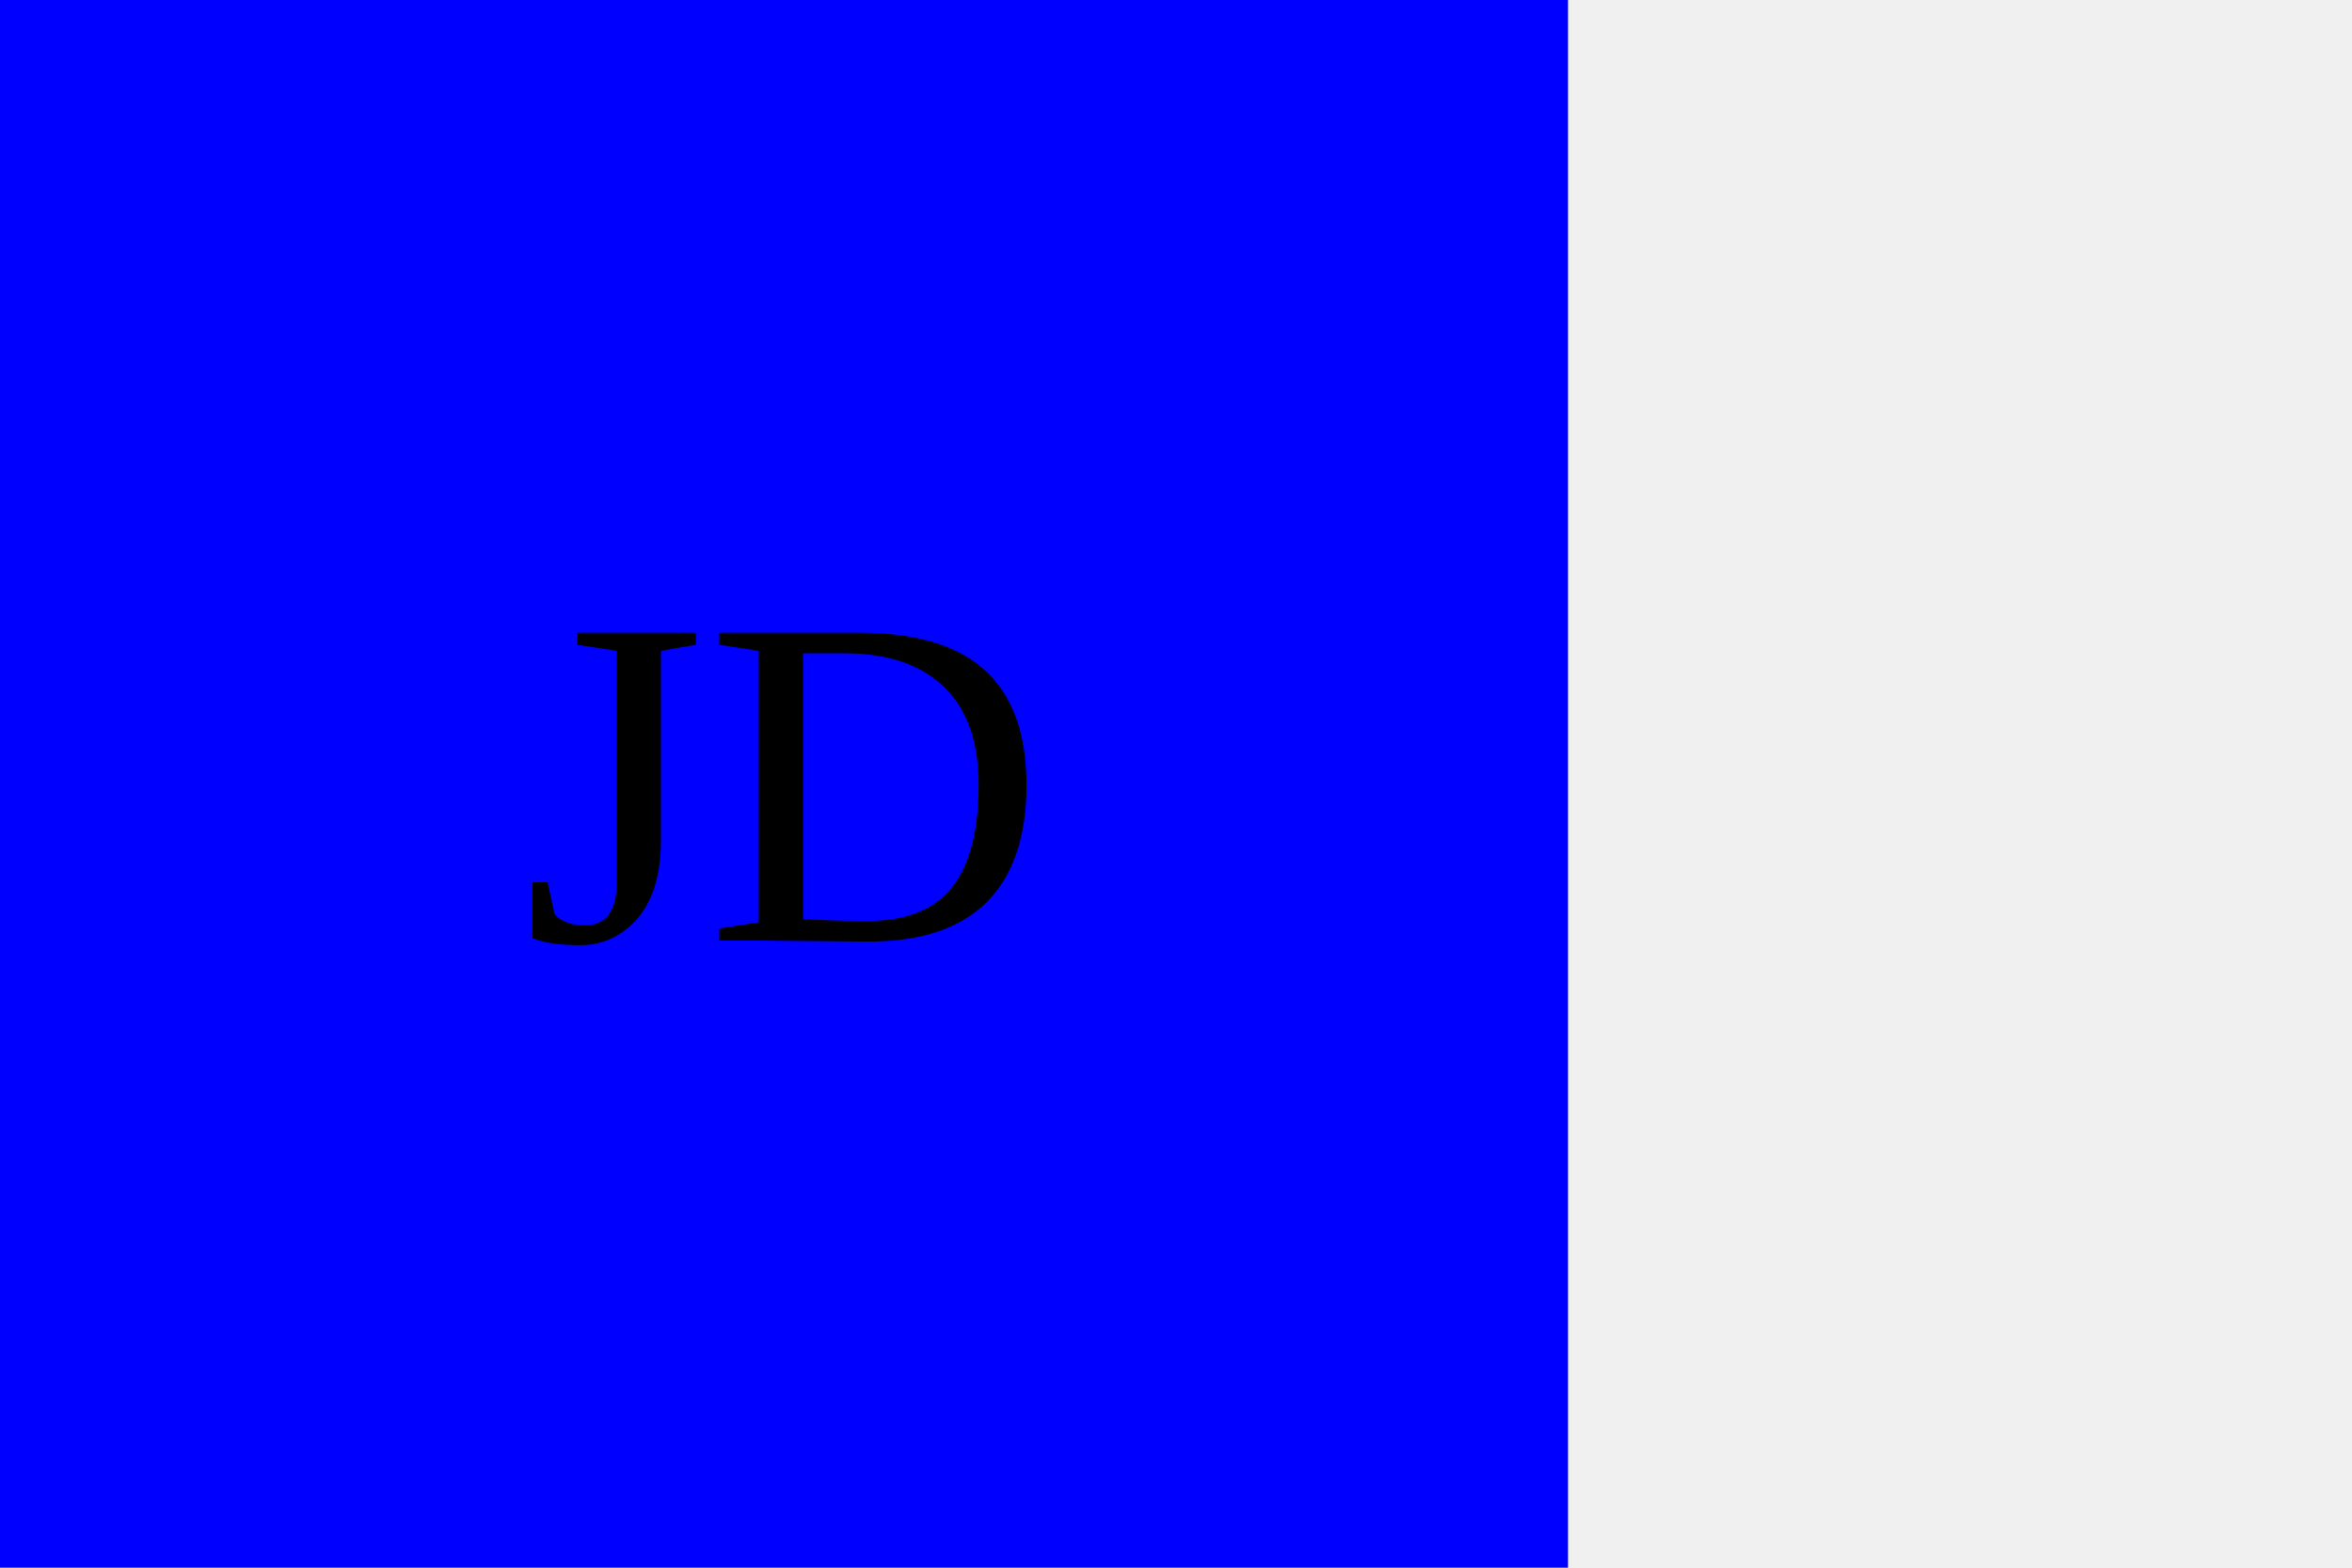
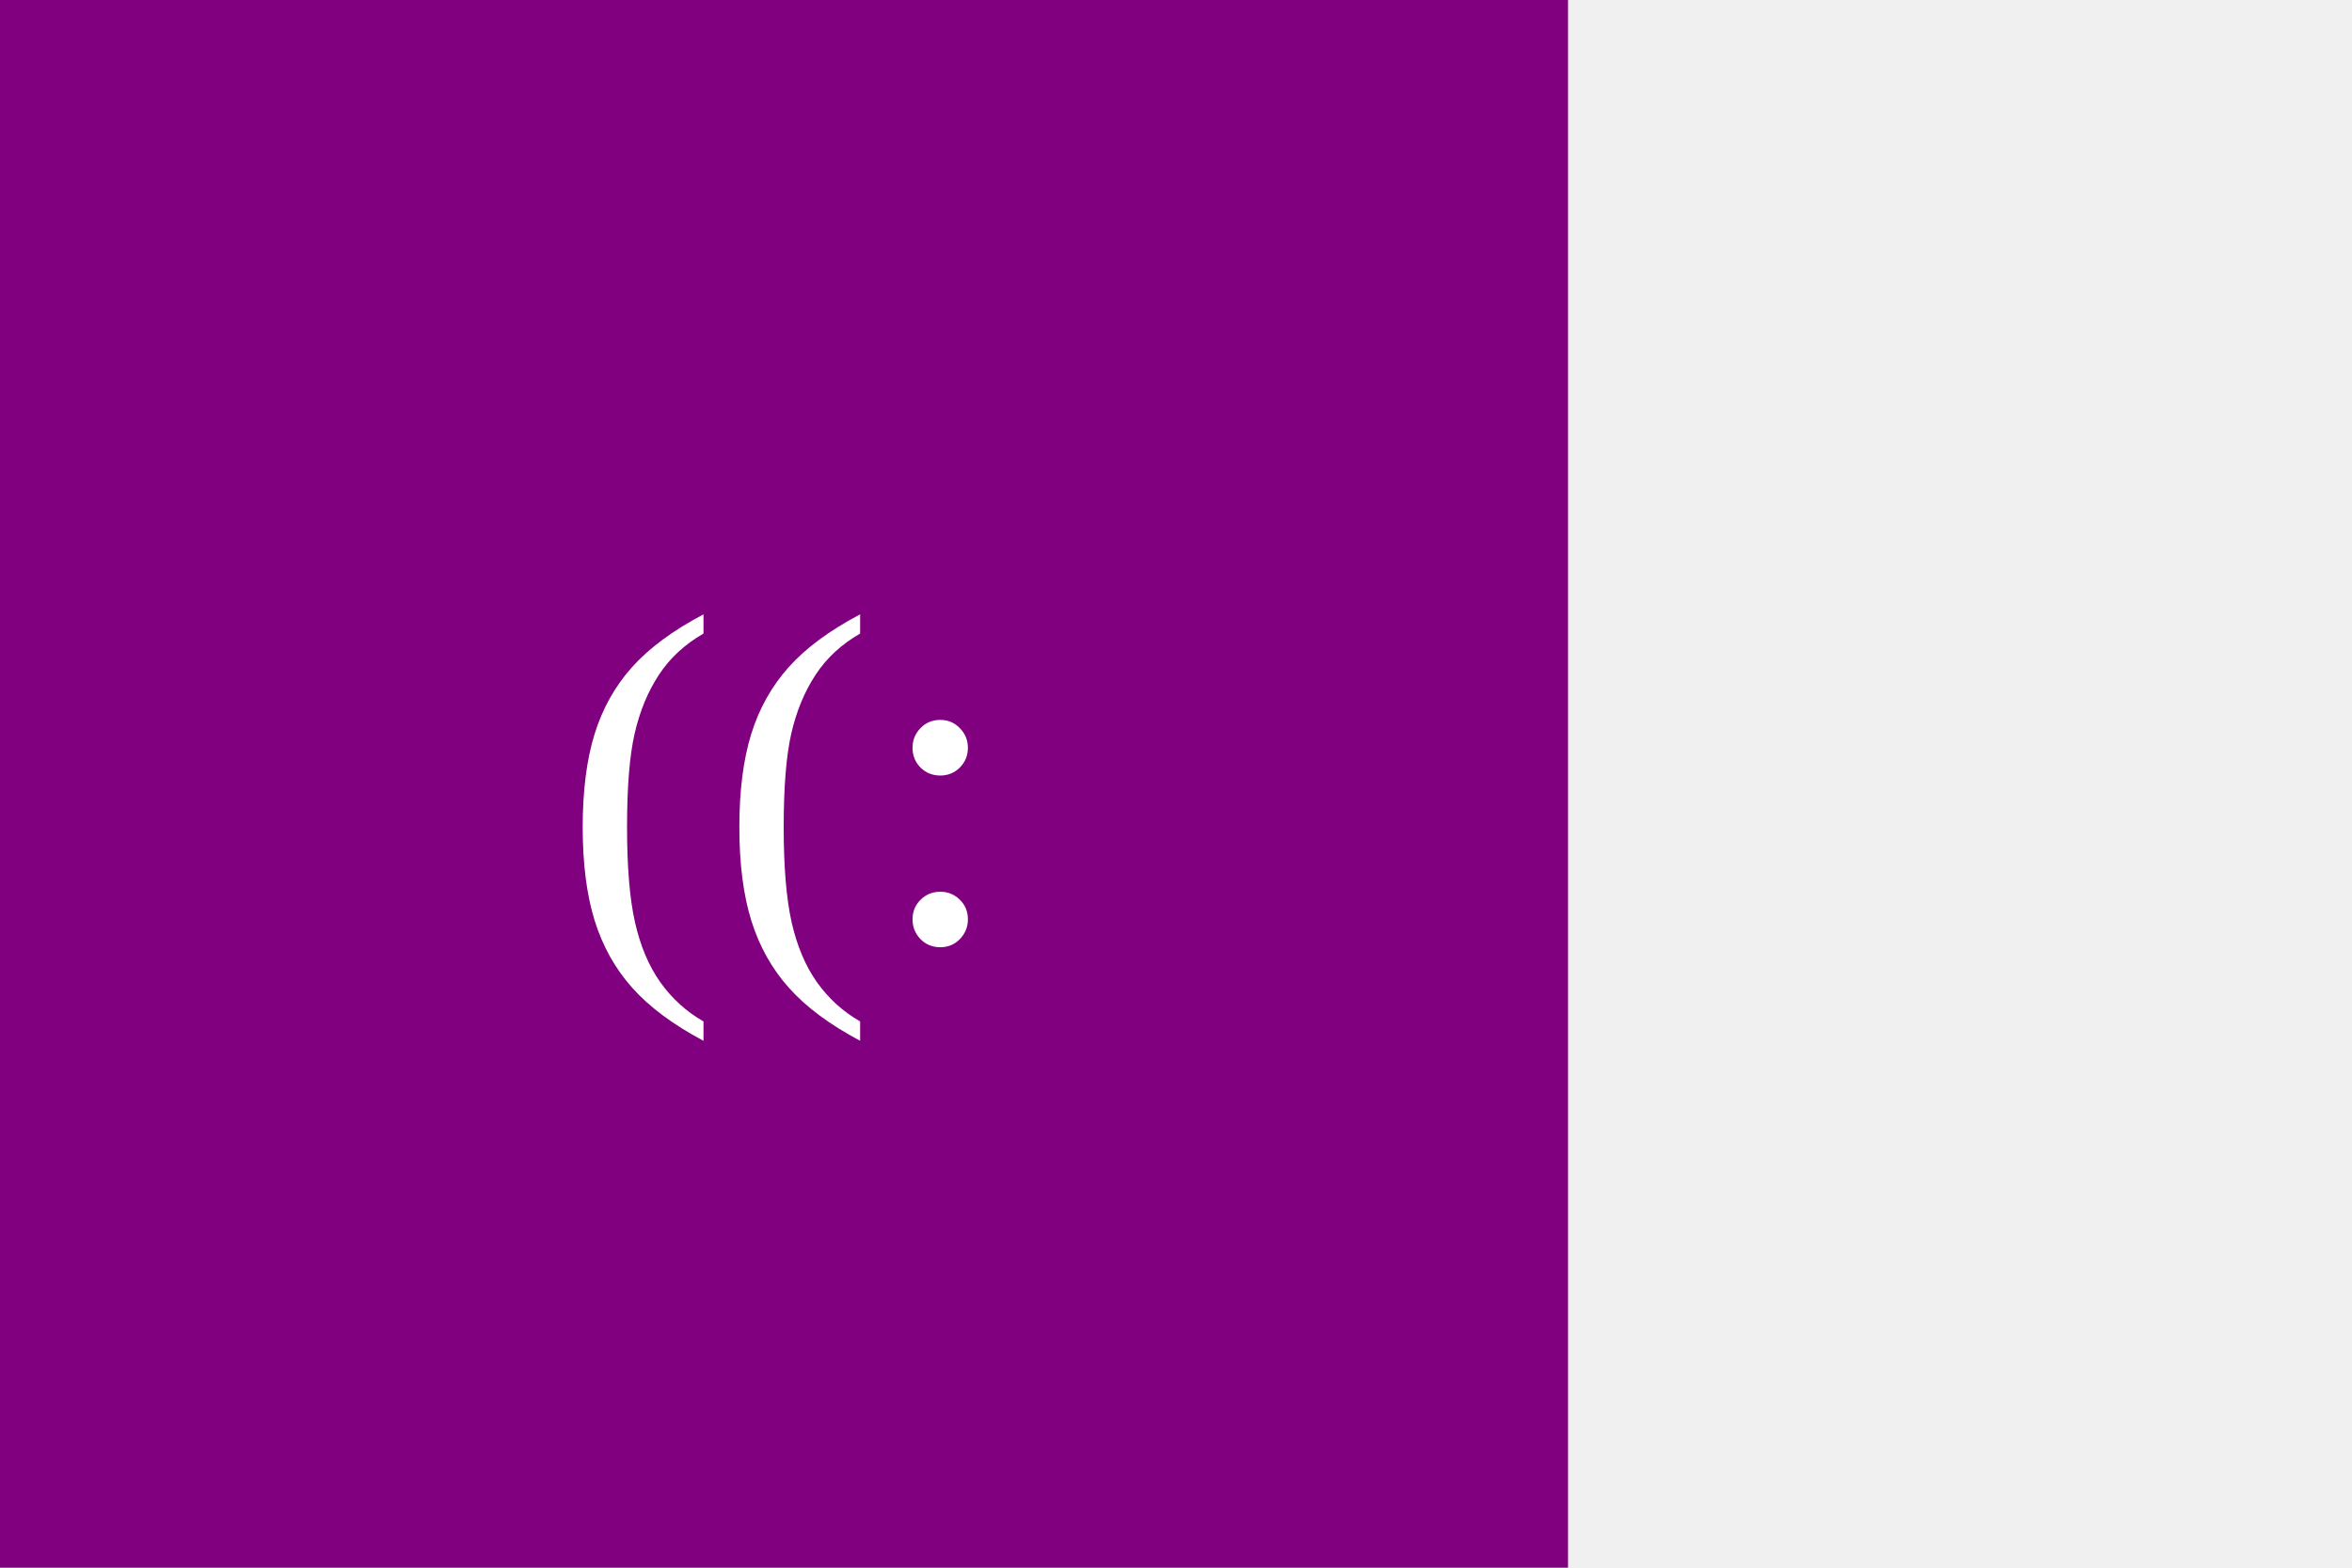
<svg xmlns="http://www.w3.org/2000/svg" version="1.1" width="300" height="200">
-   <rect width="200" height="200" fill="blue" />
-   <text x="100" y="120" font-size="60" text-anchor="middle" fill="black">JD</text>
+   <rect width="200" height="200" fill="purple" />
+   <text x="100" y="120" font-size="60" text-anchor="middle" fill="white">((:</text>
</svg>
